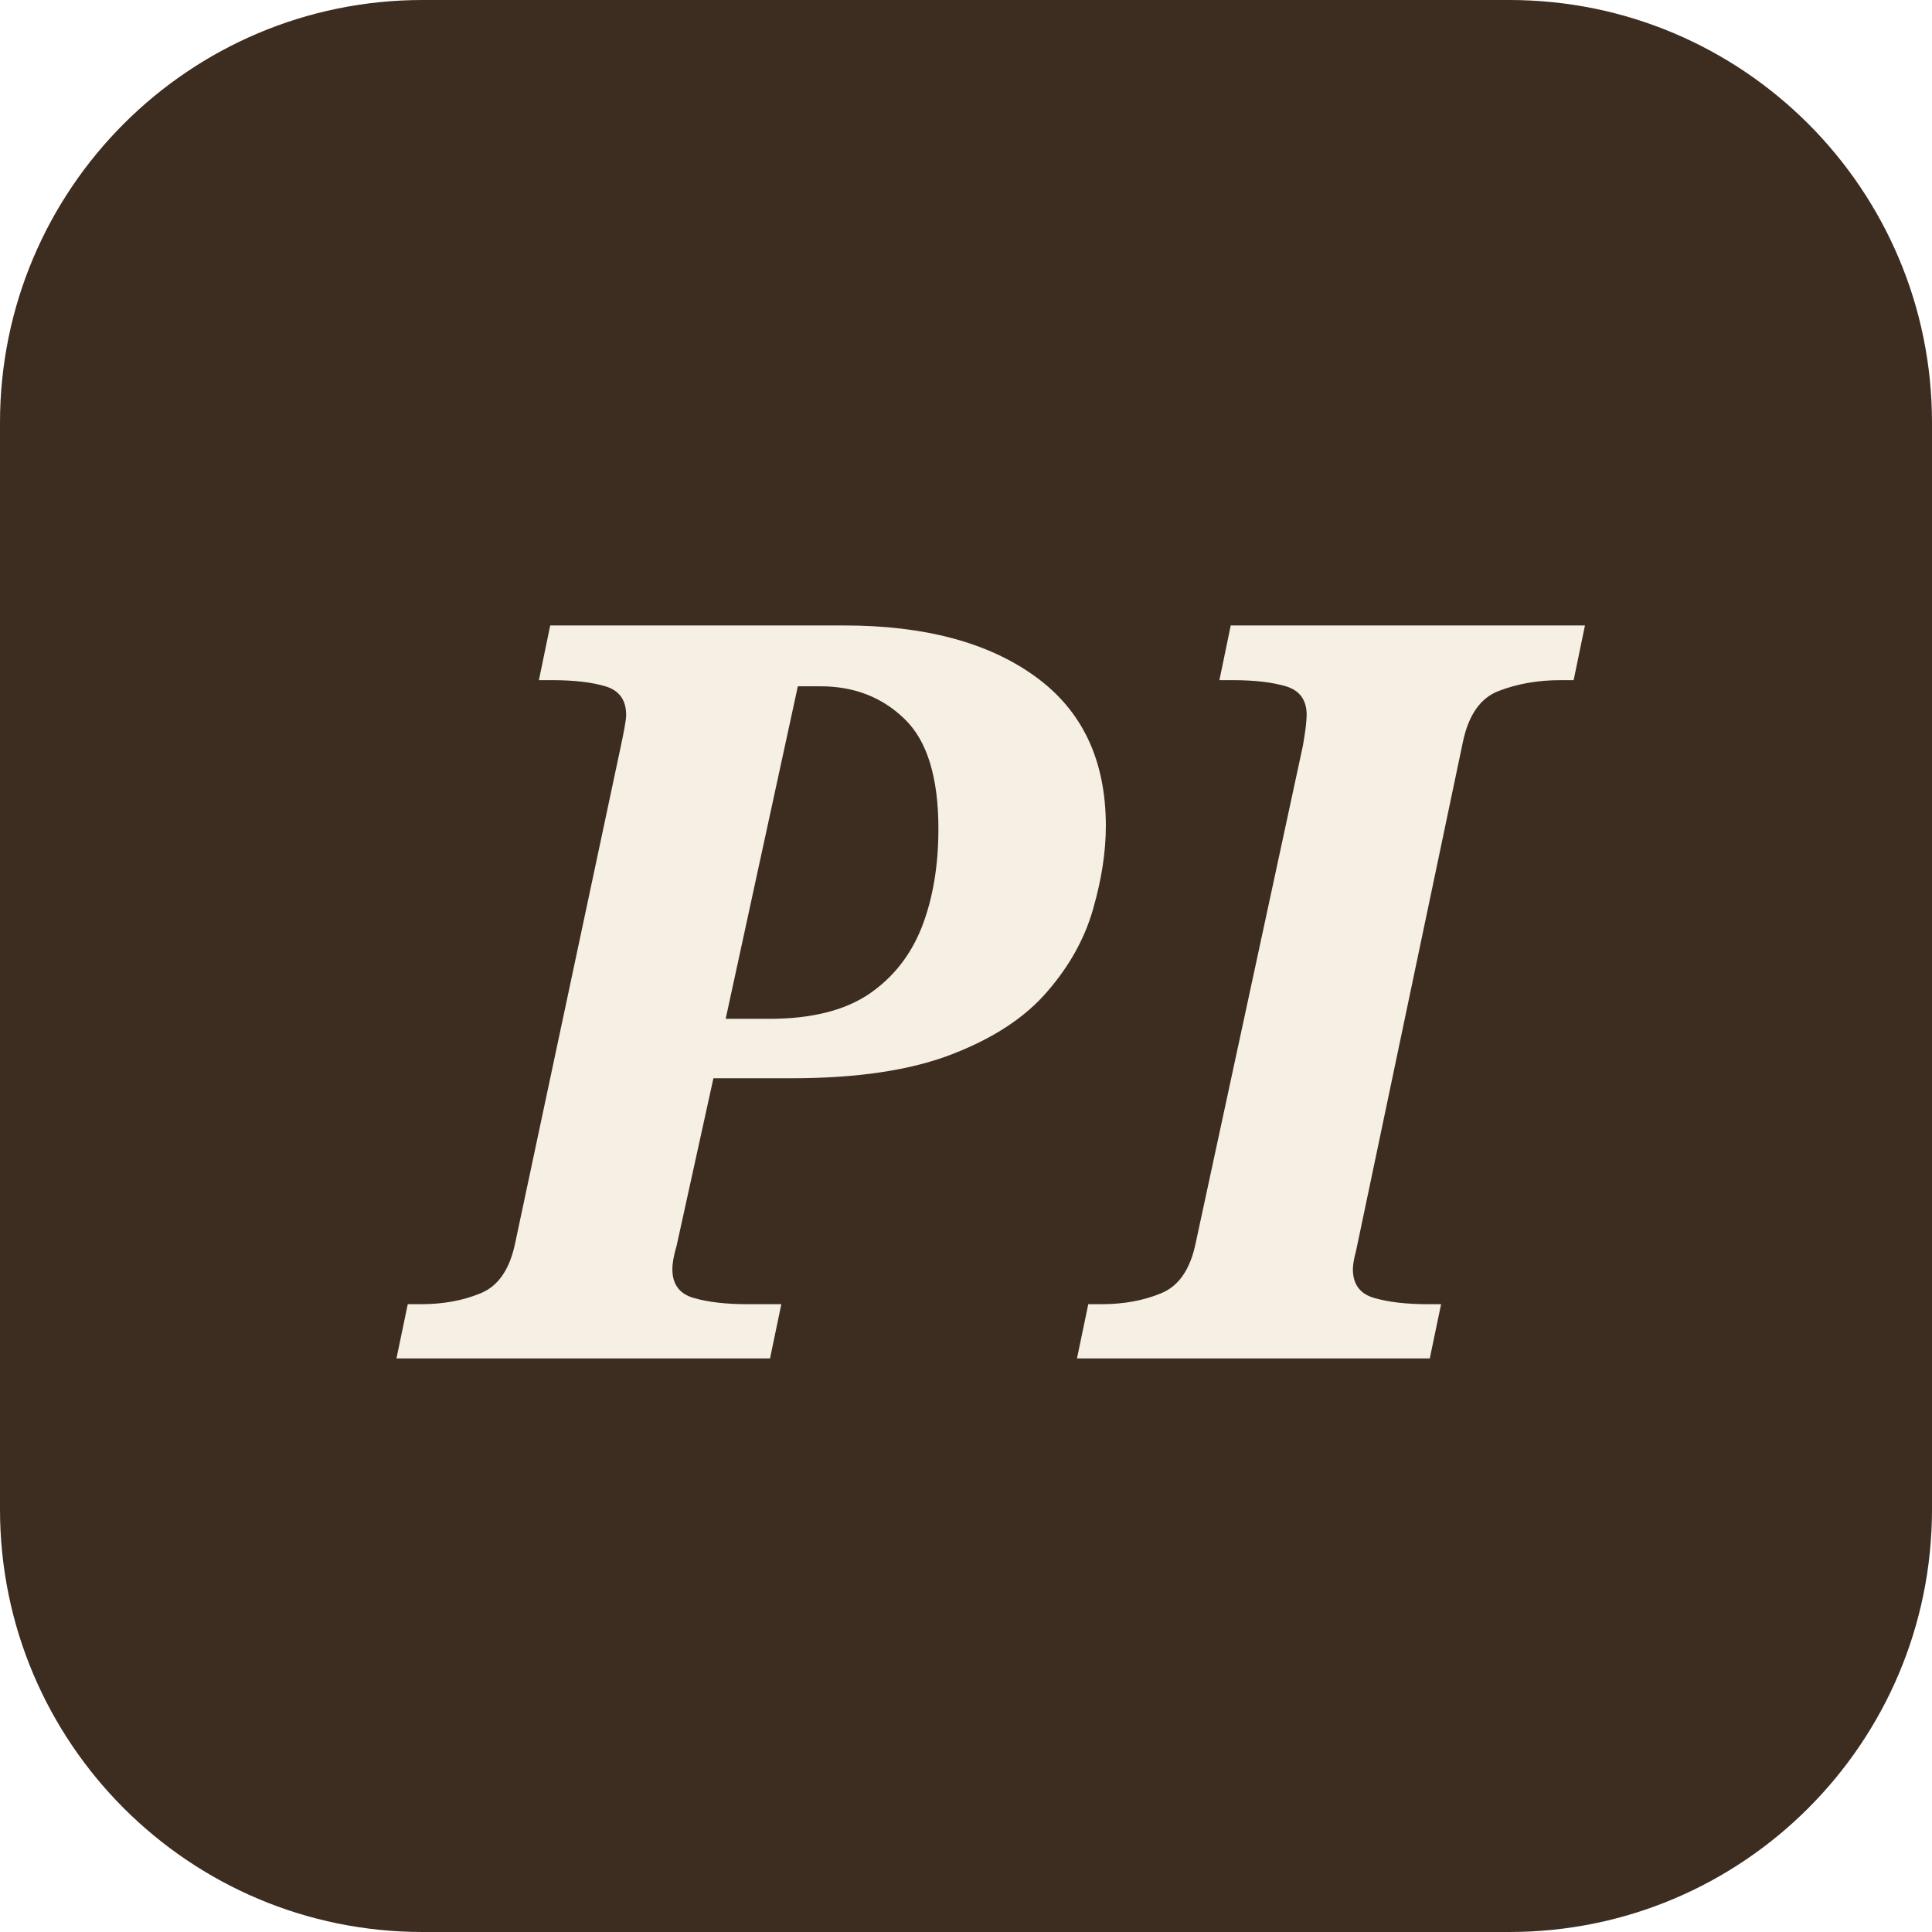
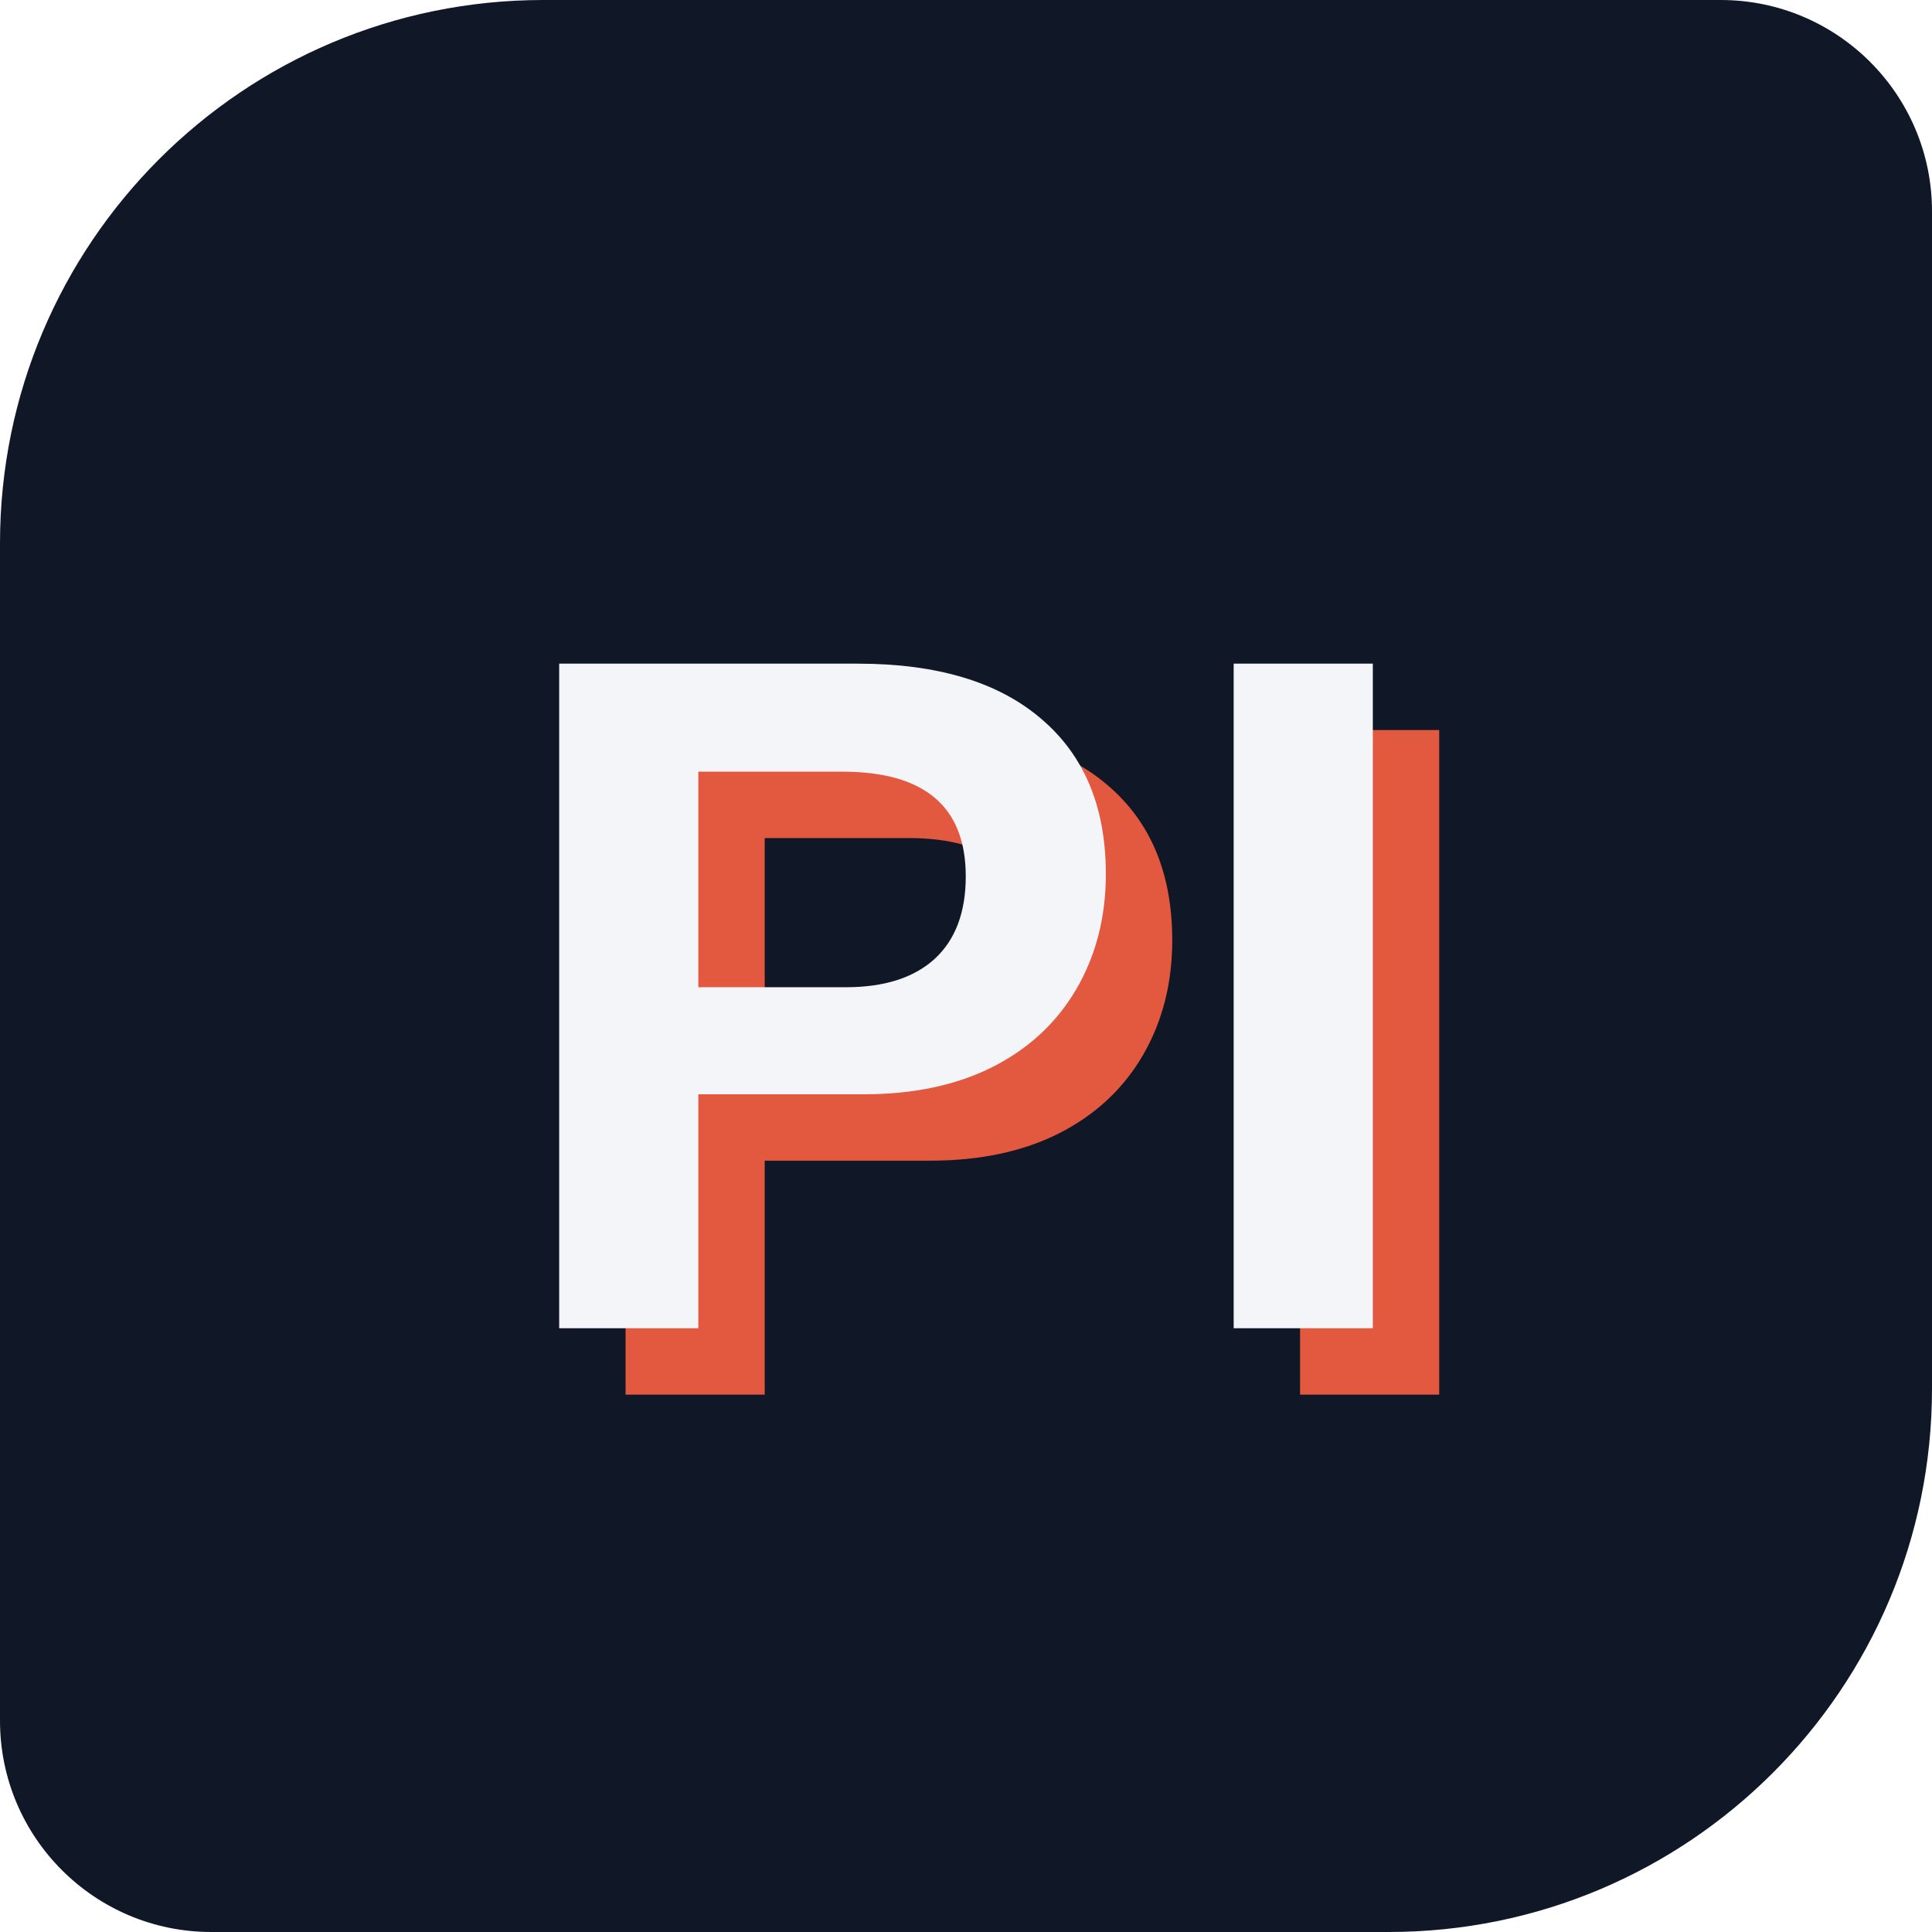
<svg xmlns="http://www.w3.org/2000/svg" viewBox="0 0 64 64">
-   <rect width="64" height="64" rx="14" fill="#3d2c20" />
-   <text x="32" y="45" font-family="Georgia, 'Source Serif 4', serif" font-style="italic" font-weight="600" font-size="34" fill="#f6efe4" text-anchor="middle">PI</text>
+   <path d="M0 18 A18 18 0 0 1 18 0 L57 0 A7 7 0 0 1 64 7 L64 46 A18 18 0 0 1 46 64 L7 64 A7 7 0 0 1 0 57 Z" fill="#101828" />
+   <text x="34.2" y="46.2" font-family="'Archivo', 'Arial Black', Arial, sans-serif" font-weight="800" font-size="32" fill="#e2593f" text-anchor="middle" letter-spacing="1">PI</text>
+   <text x="32" y="44" font-family="'Archivo', 'Arial Black', Arial, sans-serif" font-weight="800" font-size="32" fill="#f3f5f9" text-anchor="middle" letter-spacing="1">PI</text>
</svg>
